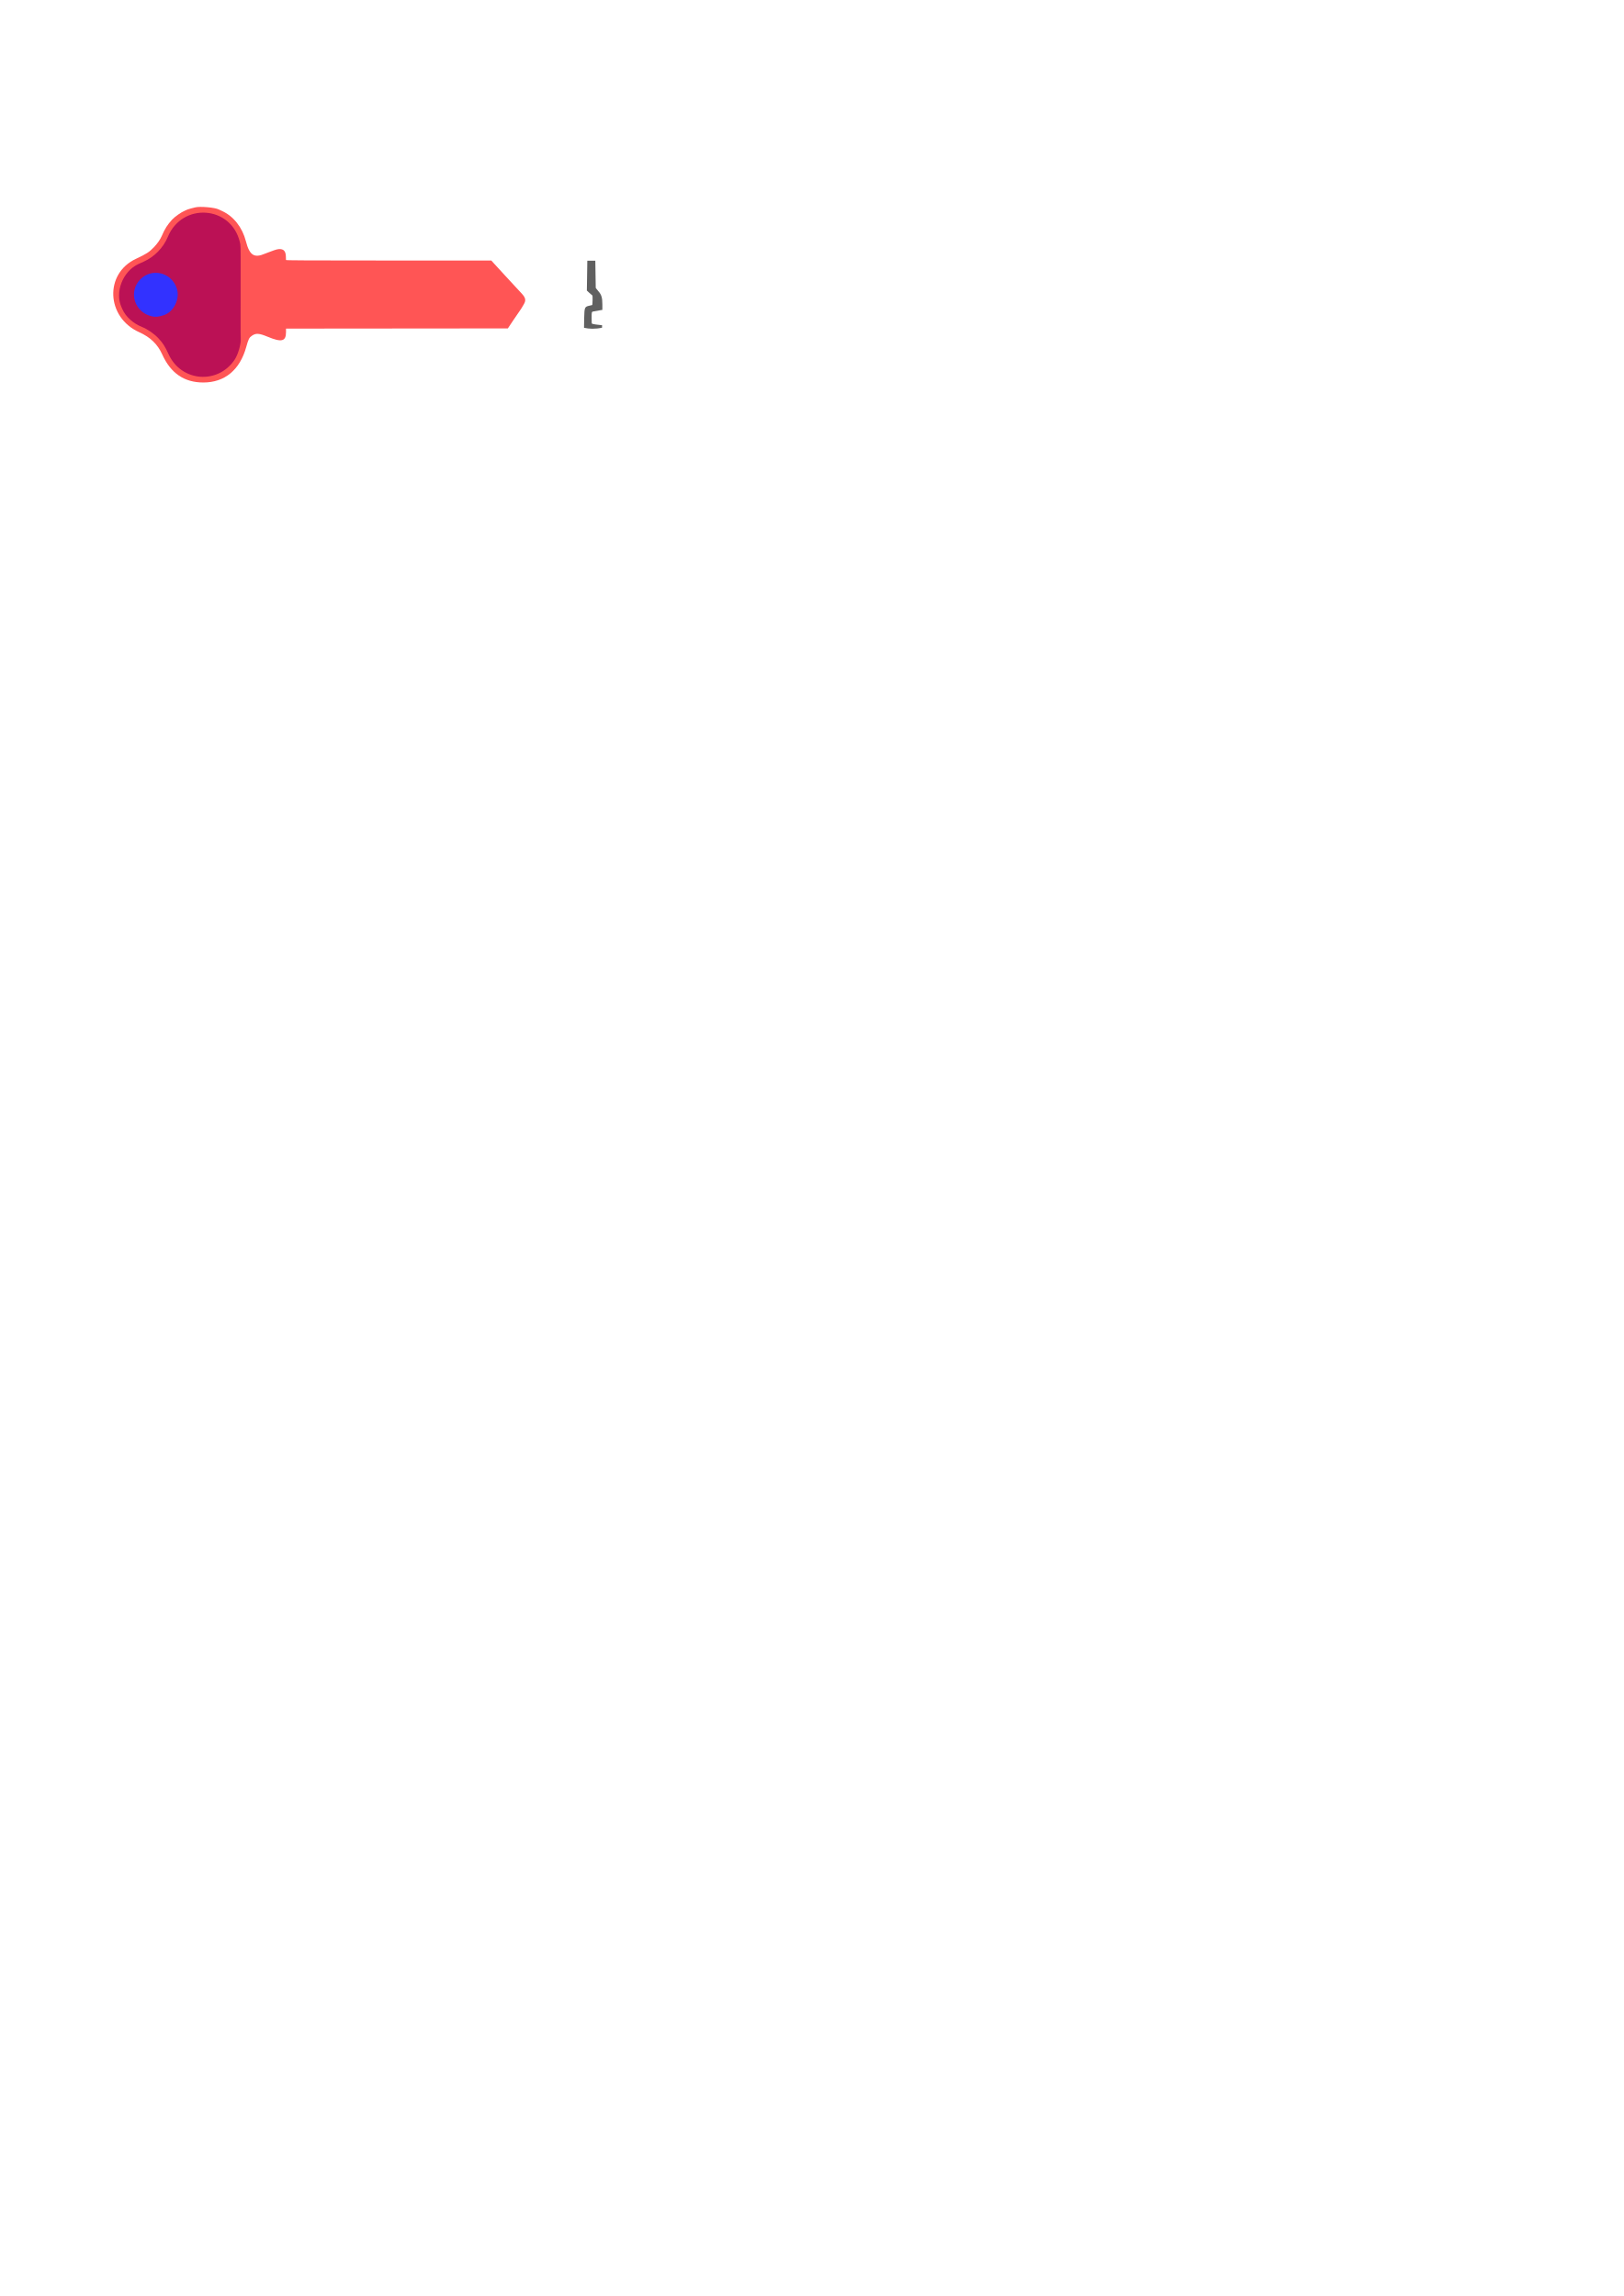
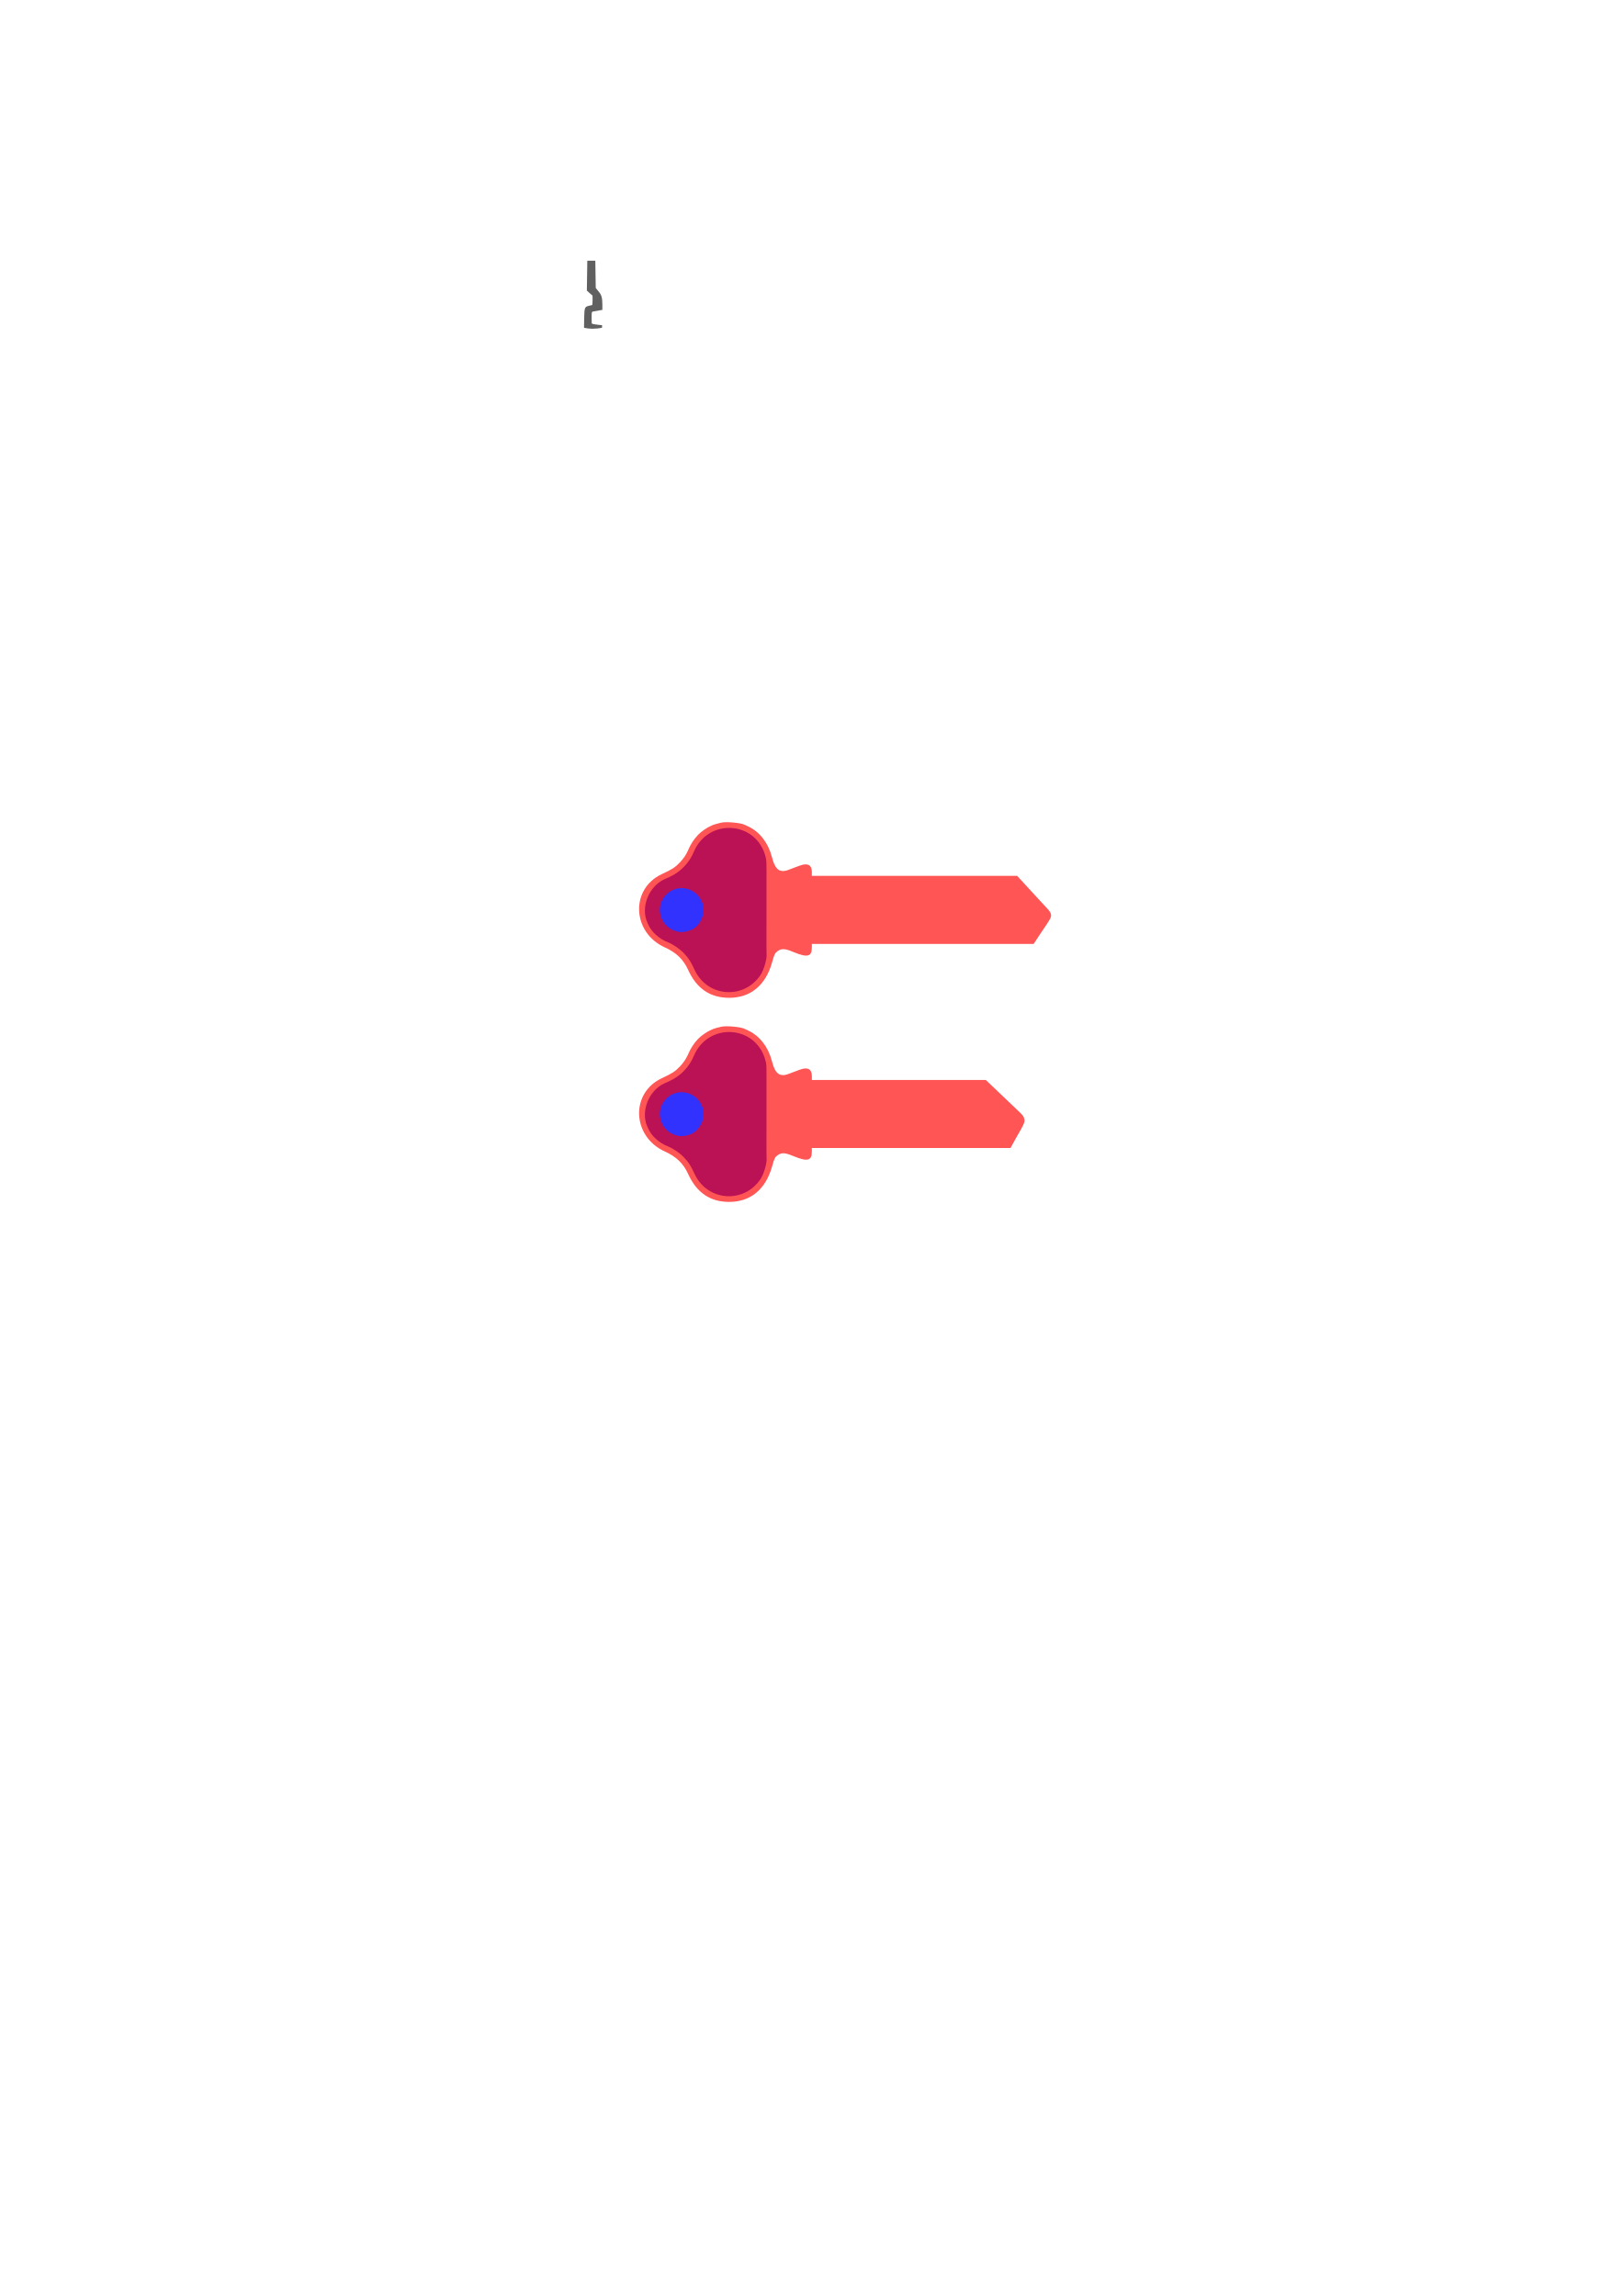
<svg xmlns="http://www.w3.org/2000/svg" xmlns:xlink="http://www.w3.org/1999/xlink" width="210mm" height="297mm" viewBox="0 0 210 297" version="1.1" id="svg61366" xml:space="preserve">
  <defs id="defs61360">
    <clipPath id="clipPath858" clipPathUnits="userSpaceOnUse">
      <path id="path856" d="m 173.421,372.542 h 265.158 v 171.88 H 173.421 Z" />
    </clipPath>
    <clipPath id="clipPath794" clipPathUnits="userSpaceOnUse">
      <path id="path792" d="m 173.421,372.542 h 265.158 v 171.88 H 173.421 Z" />
    </clipPath>
    <clipPath id="clipPath746" clipPathUnits="userSpaceOnUse">
      <path id="path744" d="m 173.421,372.542 h 265.158 v 171.88 H 173.421 Z" />
    </clipPath>
    <clipPath id="clipPath706" clipPathUnits="userSpaceOnUse">
      <path id="path704" d="m 173.421,372.542 h 265.158 v 171.88 H 173.421 Z" />
    </clipPath>
    <clipPath id="clipPath682" clipPathUnits="userSpaceOnUse">
      <path id="path680" d="m 173.421,372.542 h 265.158 v 171.88 H 173.421 Z" />
    </clipPath>
    <clipPath id="clipPath642" clipPathUnits="userSpaceOnUse">
      <path id="path640" d="m 173.421,372.542 h 265.158 v 171.88 H 173.421 Z" />
    </clipPath>
    <clipPath id="clipPath598" clipPathUnits="userSpaceOnUse">
      <path id="path596" d="m 173.421,372.542 h 265.158 v 171.88 H 173.421 Z" />
    </clipPath>
    <clipPath id="clipPath512" clipPathUnits="userSpaceOnUse">
      <path id="path510" d="m 173.421,372.542 h 265.158 v 171.88 H 173.421 Z" />
    </clipPath>
    <clipPath id="clipPath462" clipPathUnits="userSpaceOnUse">
      <path id="path460" d="m 173.421,372.542 h 265.158 v 171.88 H 173.421 Z" />
    </clipPath>
    <clipPath id="clipPath422" clipPathUnits="userSpaceOnUse">
      <path id="path420" d="m 173.421,372.542 h 265.158 v 171.88 H 173.421 Z" />
    </clipPath>
    <clipPath id="clipPath" clipPathUnits="userSpaceOnUse">
      <use xlink:href="#path856" transform="matrix(1,0,0,1,-418.4188,-429.328)" id="use" />
    </clipPath>
    <clipPath id="clipPathc" clipPathUnits="userSpaceOnUse">
      <use xlink:href="#path856" transform="matrix(1,0,0,1,-418.5533,-425.3836)" id="uset" />
    </clipPath>
    <clipPath id="clipPathN" clipPathUnits="userSpaceOnUse">
      <use xlink:href="#path856" transform="matrix(1,0,0,1,-284.2607,-540.0543)" id="use7" />
    </clipPath>
    <clipPath id="clipPathv" clipPathUnits="userSpaceOnUse">
      <use xlink:href="#path856" transform="matrix(1,0,0,1,-284.2607,-540.0543)" id="useY" />
    </clipPath>
    <clipPath id="clipPath7" clipPathUnits="userSpaceOnUse">
      <use xlink:href="#path704" transform="matrix(1,0,0,1,-414.2571,-388.1565)" id="useF" />
    </clipPath>
    <clipPath id="clipPathW" clipPathUnits="userSpaceOnUse">
      <use xlink:href="#path704" transform="matrix(1,0,0,1,-414.2571,-388.1565)" id="useB" />
    </clipPath>
    <clipPath id="clipPath5" clipPathUnits="userSpaceOnUse">
      <use xlink:href="#path680" transform="matrix(1,0,0,1,-356.2515,-404.6328)" id="usej" />
    </clipPath>
    <clipPath id="clipPathr" clipPathUnits="userSpaceOnUse">
      <use xlink:href="#path680" transform="matrix(1,0,0,1,-364.468,-397.413)" id="useW" />
    </clipPath>
    <clipPath id="clipPathH" clipPathUnits="userSpaceOnUse">
      <use xlink:href="#path680" transform="matrix(1,0,0,1,-369.2431,-389.4949)" id="useWw" />
    </clipPath>
    <clipPath id="clipPathU" clipPathUnits="userSpaceOnUse">
      <use xlink:href="#path460" transform="matrix(1,0,0,1,-175.9045,-404.6328)" id="use0" />
    </clipPath>
    <clipPath id="clipPathR" clipPathUnits="userSpaceOnUse">
      <use xlink:href="#path460" transform="matrix(1,0,0,1,-184.1274,-397.413)" id="usek" />
    </clipPath>
    <clipPath id="clipPathD" clipPathUnits="userSpaceOnUse">
      <use xlink:href="#path460" transform="matrix(1,0,0,1,-188.898,-389.4949)" id="useV" />
    </clipPath>
    <clipPath id="clipPathUo" clipPathUnits="userSpaceOnUse">
      <use xlink:href="#path640" transform="matrix(1,0,0,1,-369.4402,-387.7954)" id="usee" />
    </clipPath>
    <clipPath id="clipPathV" clipPathUnits="userSpaceOnUse">
      <use xlink:href="#path640" transform="matrix(1,0,0,1,-369.4402,-387.7954)" id="useR" />
    </clipPath>
    <clipPath id="clipPathK" clipPathUnits="userSpaceOnUse">
      <use xlink:href="#path596" transform="matrix(1,0,0,1,-288.2838,-423.5935)" id="useV0" />
    </clipPath>
    <clipPath id="clipPathu" clipPathUnits="userSpaceOnUse">
      <use xlink:href="#path596" transform="matrix(1,0,0,1,-368.9613,-423.8661)" id="usey" />
    </clipPath>
    <clipPath id="clipPathO" clipPathUnits="userSpaceOnUse">
      <use xlink:href="#path596" transform="matrix(1,0,0,1,-292.2681,-425.6752)" id="usel" />
    </clipPath>
    <clipPath id="clipPathI" clipPathUnits="userSpaceOnUse">
      <use xlink:href="#path596" transform="matrix(1,0,0,1,-311.1652,-404.6328)" id="useI" />
    </clipPath>
    <clipPath id="clipPath5g" clipPathUnits="userSpaceOnUse">
      <use xlink:href="#path596" transform="matrix(1,0,0,1,-319.3826,-397.413)" id="usep" />
    </clipPath>
    <clipPath id="clipPathd" clipPathUnits="userSpaceOnUse">
      <use xlink:href="#path596" transform="matrix(1,0,0,1,-324.1591,-389.4949)" id="usew" />
    </clipPath>
    <clipPath id="clipPatht" clipPathUnits="userSpaceOnUse">
      <use xlink:href="#path596" transform="matrix(1,0,0,1,-324.1334,-387.6877)" id="useo" />
    </clipPath>
    <clipPath id="clipPathy" clipPathUnits="userSpaceOnUse">
      <use xlink:href="#path596" transform="matrix(1,0,0,1,-324.1334,-387.6877)" id="useYP" />
    </clipPath>
    <clipPath id="clipPathj" clipPathUnits="userSpaceOnUse">
      <use xlink:href="#path420" transform="matrix(1,0,0,1,-188.9252,-387.8691)" id="usec" />
    </clipPath>
    <clipPath id="clipPathq" clipPathUnits="userSpaceOnUse">
      <use xlink:href="#path420" transform="matrix(1,0,0,1,-188.9252,-387.8691)" id="usepC" />
    </clipPath>
    <clipPath id="clipPathp" clipPathUnits="userSpaceOnUse">
      <use xlink:href="#path792" transform="matrix(1,0,0,1,-326.0032,-456.442)" id="usef" />
    </clipPath>
    <clipPath id="clipPathqO" clipPathUnits="userSpaceOnUse">
      <use xlink:href="#path792" transform="matrix(1,0,0,1,-326.0032,-456.442)" id="useeQ" />
    </clipPath>
    <clipPath id="clipPathql" clipPathUnits="userSpaceOnUse">
      <use xlink:href="#path792" transform="matrix(1,0,0,1,-237.2589,-473.4562)" id="usei" />
    </clipPath>
    <clipPath id="clipPathqf" clipPathUnits="userSpaceOnUse">
      <use xlink:href="#path792" transform="matrix(1,0,0,1,-237.2589,-473.4562)" id="useq" />
    </clipPath>
    <clipPath id="clipPathv6" clipPathUnits="userSpaceOnUse">
      <use xlink:href="#path792" transform="matrix(1,0,0,1,-328.6746,-444.1513)" id="usea" />
    </clipPath>
    <clipPath id="clipPathyP" clipPathUnits="userSpaceOnUse">
      <use xlink:href="#path792" transform="matrix(1,0,0,1,-328.809,-425.3694)" id="useO" />
    </clipPath>
    <clipPath id="clipPathx" clipPathUnits="userSpaceOnUse">
      <use xlink:href="#path792" transform="matrix(1,0,0,1,-237.421,-444.1513)" id="useln" />
    </clipPath>
    <clipPath id="clipPathb" clipPathUnits="userSpaceOnUse">
      <use xlink:href="#path792" transform="matrix(1,0,0,1,-237.5555,-425.3694)" id="useX" />
    </clipPath>
    <clipPath id="clipPathg" clipPathUnits="userSpaceOnUse">
      <use xlink:href="#path792" transform="matrix(1,0,0,1,-266.0789,-404.6328)" id="usez" />
    </clipPath>
    <clipPath id="clipPathH3" clipPathUnits="userSpaceOnUse">
      <use xlink:href="#path792" transform="matrix(1,0,0,1,-274.3,-397.413)" id="useBQ" />
    </clipPath>
    <clipPath id="clipPath1" clipPathUnits="userSpaceOnUse">
      <use xlink:href="#path792" transform="matrix(1,0,0,1,-279.0706,-389.4949)" id="useE" />
    </clipPath>
    <clipPath id="clipPathK1" clipPathUnits="userSpaceOnUse">
      <use xlink:href="#path792" transform="matrix(1,0,0,1,-279.0899,-387.8507)" id="use3" />
    </clipPath>
    <clipPath id="clipPath3" clipPathUnits="userSpaceOnUse">
      <use xlink:href="#path792" transform="matrix(1,0,0,1,-279.0899,-387.8507)" id="usecI" />
    </clipPath>
    <clipPath id="clipPaths" clipPathUnits="userSpaceOnUse">
      <use xlink:href="#path744" transform="matrix(1,0,0,1,-401.3373,-404.6328)" id="user" />
    </clipPath>
    <clipPath id="clipPath2" clipPathUnits="userSpaceOnUse">
      <use xlink:href="#path744" transform="matrix(1,0,0,1,-409.5537,-397.413)" id="useT" />
    </clipPath>
    <clipPath id="clipPathG" clipPathUnits="userSpaceOnUse">
      <use xlink:href="#path744" transform="matrix(1,0,0,1,-414.3289,-389.4949)" id="useU" />
    </clipPath>
    <clipPath id="clipPathOS" clipPathUnits="userSpaceOnUse">
      <use xlink:href="#path510" transform="matrix(1,0,0,1,-245.0623,-481.6175)" id="use4" />
    </clipPath>
    <clipPath id="clipPath0" clipPathUnits="userSpaceOnUse">
      <use xlink:href="#path510" transform="matrix(1,0,0,1,-325.6799,-481.8902)" id="useWl" />
    </clipPath>
    <clipPath id="clipPathyY" clipPathUnits="userSpaceOnUse">
      <use xlink:href="#path510" transform="matrix(1,0,0,1,-249.0462,-483.6993)" id="useEx" />
    </clipPath>
    <clipPath id="clipPathe" clipPathUnits="userSpaceOnUse">
      <use xlink:href="#path510" transform="matrix(1,0,0,1,-197.278,-423.5935)" id="usekN" />
    </clipPath>
    <clipPath id="clipPathw" clipPathUnits="userSpaceOnUse">
      <use xlink:href="#path510" transform="matrix(1,0,0,1,-277.8957,-423.8661)" id="useh" />
    </clipPath>
    <clipPath id="clipPathN6" clipPathUnits="userSpaceOnUse">
      <use xlink:href="#path510" transform="matrix(1,0,0,1,-201.2619,-425.6752)" id="useS" />
    </clipPath>
    <clipPath id="clipPathD1" clipPathUnits="userSpaceOnUse">
      <use xlink:href="#path510" transform="matrix(1,0,0,1,-220.9908,-404.6328)" id="useOs" />
    </clipPath>
    <clipPath id="clipPath3O" clipPathUnits="userSpaceOnUse">
      <use xlink:href="#path510" transform="matrix(1,0,0,1,-233.9843,-389.4949)" id="useg" />
    </clipPath>
    <clipPath id="clipPathi" clipPathUnits="userSpaceOnUse">
      <use xlink:href="#path510" transform="matrix(1,0,0,1,-229.2138,-397.413)" id="useH" />
    </clipPath>
    <clipPath id="clipPathx5" clipPathUnits="userSpaceOnUse">
      <use xlink:href="#path510" transform="matrix(1,0,0,1,-233.9811,-387.8903)" id="useZ" />
    </clipPath>
    <clipPath id="clipPath6" clipPathUnits="userSpaceOnUse">
      <use xlink:href="#path510" transform="matrix(1,0,0,1,-233.9811,-387.8903)" id="useY2" />
    </clipPath>
    <clipPath id="clipPathj-3" clipPathUnits="userSpaceOnUse">
      <use xlink:href="#path420" transform="matrix(1,0,0,1,-188.9252,-387.8691)" id="usec-6" />
    </clipPath>
    <clipPath id="clipPathj-6" clipPathUnits="userSpaceOnUse">
      <use xlink:href="#path420" transform="matrix(1,0,0,1,-188.9252,-387.8691)" id="usec-2" />
    </clipPath>
    <clipPath id="clipPathj-6-1" clipPathUnits="userSpaceOnUse">
      <use xlink:href="#path420" transform="matrix(1,0,0,1,-188.9252,-387.8691)" id="usec-2-2" />
    </clipPath>
    <clipPath id="clipPathN-1" clipPathUnits="userSpaceOnUse">
      <use xlink:href="#path856" transform="matrix(1,0,0,1,-284.2607,-540.0543)" id="use7-8" />
    </clipPath>
    <clipPath clipPathUnits="userSpaceOnUse" id="clipPath2987">
      <rect style="fill:#0000ff;fill-opacity:0.802;stroke-width:0.265" id="rect2989" width="37.958" height="41.383" x="166.64" y="44.15" />
    </clipPath>
  </defs>
  <g id="layer1">
-     <path style="display:inline;fill:#0000ff;fill-opacity:0.802;stroke-width:0.052" d="m 31.119,42.835 c 0,0 -4.7e-4,-3.002 0.004,-6.737 0.006,-4.655 0.014,-4.314 -0.111,-4.822 -1.15,-4.688 -7.434,-5.123 -9.303,-0.644 -0.588,1.41 -1.72,2.577 -3.109,3.206 -0.223,0.101 -0.535,0.243 -0.694,0.316 -2.013,0.924 -3.079,3.631 -2.195,5.574 0.033,0.072 0.085,0.19 0.116,0.262 0.417,0.966 1.408,1.863 2.551,2.31 0.671,0.262 1.541,0.86 2.088,1.437 0.589,0.62 0.872,1.062 1.343,2.093 1.621,3.549 6.336,3.946 8.526,0.718 0.472,-0.695 0.812,-2.034 0.803,-2.548 l -0.02,-1.166 z" id="engrave_LW5" />
+     <path style="display:inline;fill:#0000ff;fill-opacity:0.802;stroke-width:0.052" d="m 99.129,122.427 c 0,0 -4.7e-4,-3.002 0.004,-6.737 0.006,-4.655 0.014,-4.314 -0.111,-4.822 -1.15,-4.688 -7.434,-5.123 -9.303,-0.644 -0.588,1.41 -1.72,2.577 -3.109,3.206 -0.223,0.101 -0.535,0.243 -0.694,0.316 -2.013,0.924 -3.079,3.631 -2.195,5.574 0.033,0.072 0.085,0.19 0.116,0.262 0.417,0.966 1.408,1.863 2.551,2.31 0.671,0.262 1.541,0.86 2.088,1.437 0.589,0.62 0.872,1.062 1.343,2.093 1.621,3.549 6.336,3.946 8.526,0.719 0.472,-0.695 0.812,-2.034 0.803,-2.548 l -0.02,-1.167 z" id="engrave_LW5" />
    <path id="warding_LW5" style="fill:#000000;fill-opacity:0.623;stroke-width:0.041" d="m 75.959,33.724 -0.029,1.929 -0.03,1.93 0.339,0.316 c 0.187,0.174 0.353,0.316 0.37,0.316 0.057,5.49e-4 0.036,1.227 -0.02,1.243 -0.028,0.008 -0.188,0.045 -0.355,0.083 -0.623,0.141 -0.646,0.197 -0.68,1.625 -0.024,1.022 -0.02,1.236 -0.02,1.236 0.406,0.079 0.664,0.12 1.078,0.121 0.462,-9.15e-4 0.803,-0.036 1.255,-0.134 0,0 -0.001,0.021 -0.001,-0.171 v -0.156 l -0.235,-0.02 c -0.398,-0.033 -0.924,-0.111 -1.021,-0.152 -0.09,-0.038 -0.092,-0.05 -0.092,-0.769 0,-0.806 -0.005,-0.792 0.265,-0.841 0.443,-0.081 0.553,-0.101 0.827,-0.146 l 0.296,-0.049 v -0.699 c 0,-0.864 -0.112,-1.25 -0.487,-1.68 -0.059,-0.067 -0.166,-0.2 -0.238,-0.294 l -0.132,-0.171 -0.027,-1.759 -0.027,-1.758 h -0.517 z" />
-     <path id="outline_LW5" style="display:inline;fill:#ff0000;fill-opacity:0.667;stroke-width:0.052" d="m 67.73,39.391 c -0.106,0.171 -0.23,0.382 -0.277,0.469 -0.047,0.087 -0.125,0.204 -0.174,0.262 -0.049,0.058 -0.428,0.612 -0.843,1.232 l -0.754,1.127 -14.346,0.013 -14.346,0.013 -2.16e-4,0.459 c -5.19e-4,1.203 -0.57,1.343 -2.385,0.589 -1.099,-0.456 -1.513,-0.481 -2.031,-0.122 -0.349,0.242 -0.442,0.429 -0.729,1.459 -0.826,2.968 -2.785,4.587 -5.549,4.587 -2.466,0 -4.216,-1.197 -5.318,-3.638 -0.595,-1.316 -1.533,-2.222 -2.971,-2.868 -4.279,-1.921 -4.526,-7.58 -0.415,-9.497 1.348,-0.629 1.711,-0.864 2.327,-1.509 0.441,-0.461 0.806,-0.99 1.008,-1.456 0.401,-0.93 0.723,-1.436 1.341,-2.11 0.346,-0.378 1.172,-0.956 1.642,-1.149 0.144,-0.059 0.298,-0.128 0.341,-0.152 0.043,-0.024 0.244,-0.085 0.446,-0.135 0.202,-0.05 0.452,-0.113 0.557,-0.14 0.612,-0.158 2.538,0.011 3.03,0.266 0.046,0.024 0.222,0.105 0.391,0.181 1.515,0.679 2.66,2.118 3.129,3.934 0.473,1.831 1.07,2.215 2.487,1.6 0.058,-0.025 0.246,-0.097 0.419,-0.16 0.173,-0.063 0.503,-0.185 0.734,-0.271 0.981,-0.365 1.51,-0.099 1.53,0.771 0.005,0.231 0.011,0.449 0.013,0.485 0.003,0.052 2.697,0.066 13.281,0.067 l 13.277,0.002 0.393,0.434 c 0.216,0.239 0.828,0.905 1.359,1.48 0.531,0.575 1.184,1.281 1.45,1.57 0.266,0.288 0.583,0.63 0.704,0.76 0.544,0.583 0.607,0.913 0.28,1.445 z m -44.869,-2.105 c -0.691,-2.058 -3.214,-2.673 -4.715,-1.15 -1.601,1.625 -0.738,4.319 1.534,4.792 0.465,0.097 0.789,0.065 1.468,-0.145 1.328,-0.41 2.171,-2.133 1.713,-3.498 z" />
+     <path id="outline_LW5" style="display:inline;fill:#ff0000;fill-opacity:0.667;stroke-width:0.052" d="m 135.74,118.984 c -0.106,0.171 -0.23,0.382 -0.365,0.585 -0.135,0.203 -0.521,0.753 -0.929,1.377 L 133.692,122.1 H 119.346 105 l -2.1e-4,0.459 c -5.5e-4,1.203 -0.57,1.343 -2.385,0.589 -1.099,-0.456 -1.513,-0.481 -2.031,-0.122 -0.349,0.242 -0.443,0.429 -0.729,1.459 -0.826,2.968 -2.785,4.587 -5.549,4.587 -2.466,0 -4.216,-1.197 -5.318,-3.638 -0.595,-1.316 -1.533,-2.222 -2.971,-2.868 -4.279,-1.921 -4.526,-7.58 -0.415,-9.497 1.348,-0.629 1.711,-0.864 2.327,-1.509 0.441,-0.461 0.806,-0.99 1.008,-1.456 0.401,-0.93 0.723,-1.436 1.341,-2.11 0.346,-0.378 1.172,-0.956 1.642,-1.149 0.144,-0.059 0.298,-0.128 0.341,-0.152 0.043,-0.024 0.244,-0.085 0.446,-0.135 0.202,-0.05 0.452,-0.113 0.557,-0.14 0.612,-0.158 2.538,0.011 3.03,0.266 0.046,0.024 0.222,0.105 0.391,0.181 1.515,0.679 2.66,2.118 3.129,3.934 0.473,1.831 1.07,2.215 2.487,1.6 0.058,-0.025 0.246,-0.097 0.419,-0.16 0.173,-0.063 0.503,-0.185 0.734,-0.271 0.981,-0.365 1.527,-0.099 1.547,0.771 0,0.558 -0.003,0.558 -0.003,0.558 0,0 2.697,-10e-4 13.281,0 h 13.277 l 0.393,0.43 c 0.217,0.238 0.828,0.905 1.359,1.48 0.531,0.575 1.184,1.281 1.45,1.57 0.266,0.288 0.583,0.63 0.704,0.76 0.321,0.344 0.475,0.6 0.479,0.861 0.003,0.181 -0.065,0.365 -0.2,0.583 z m -44.869,-2.105 c -0.691,-2.058 -3.214,-2.673 -4.715,-1.15 -1.601,1.625 -0.738,4.319 1.534,4.792 0.465,0.097 0.789,0.065 1.468,-0.145 1.328,-0.41 2.171,-2.133 1.713,-3.498 z" />
+     <path style="display:inline;fill:#0000ff;fill-opacity:0.802;stroke-width:0.052" d="m 99.129,148.827 c 0,0 -4.7e-4,-3.002 0.004,-6.737 0.006,-4.655 0.014,-4.314 -0.111,-4.822 -1.15,-4.688 -7.434,-5.123 -9.303,-0.644 -0.588,1.41 -1.72,2.577 -3.109,3.206 -0.223,0.101 -0.535,0.243 -0.694,0.316 -2.013,0.924 -3.079,3.631 -2.195,5.574 0.033,0.072 0.085,0.19 0.116,0.262 0.417,0.966 1.408,1.863 2.551,2.31 0.671,0.262 1.541,0.86 2.088,1.437 0.589,0.62 0.872,1.062 1.343,2.093 1.621,3.549 6.336,3.946 8.526,0.719 0.472,-0.695 0.812,-2.034 0.803,-2.548 l -0.02,-1.167 z" id="engrave_LW4" />
+     <path id="outline_LW4" style="display:inline;fill:#ff0000;fill-opacity:0.667;stroke-width:0.052" d="m 132.393,145.397 c -0.106,0.256 -0.244,0.49 -0.373,0.731 -0.224,0.416 -0.468,0.82 -0.698,1.232 -0.211,0.379 -0.624,1.14 -0.624,1.14 H 118.824 105 l -2.1e-4,0.459 c -5.2e-4,1.203 -0.57,1.343 -2.385,0.589 -1.099,-0.456 -1.513,-0.481 -2.031,-0.122 -0.349,0.242 -0.443,0.429 -0.729,1.459 -0.826,2.968 -2.785,4.587 -5.549,4.587 -2.466,0 -4.216,-1.197 -5.318,-3.638 -0.595,-1.316 -1.533,-2.222 -2.971,-2.868 -4.279,-1.921 -4.526,-7.58 -0.415,-9.497 1.348,-0.629 1.711,-0.864 2.327,-1.509 0.441,-0.461 0.806,-0.99 1.008,-1.456 0.401,-0.93 0.723,-1.436 1.341,-2.11 0.346,-0.378 1.172,-0.956 1.642,-1.149 0.144,-0.059 0.298,-0.128 0.341,-0.152 0.043,-0.024 0.244,-0.085 0.446,-0.135 0.202,-0.05 0.452,-0.113 0.557,-0.14 0.612,-0.158 2.538,0.011 3.03,0.266 0.046,0.024 0.222,0.105 0.391,0.181 1.515,0.679 2.66,2.118 3.129,3.934 0.473,1.831 1.07,2.215 2.487,1.6 0.058,-0.025 0.246,-0.097 0.419,-0.16 0.173,-0.063 0.503,-0.185 0.734,-0.271 0.981,-0.365 1.527,-0.099 1.547,0.771 l 0,0.558 c 0,0 4.178,-10e-4 12.939,-3e-5 L 127.5,139.7 c 0,0 2.933,2.796 4.399,4.194 0.442,0.42 0.533,0.592 0.601,0.965 0.033,0.18 -0.037,0.369 -0.107,0.538 z m -41.522,-2.118 c -0.691,-2.058 -3.214,-2.673 -4.715,-1.15 -1.601,1.625 -0.738,4.319 1.534,4.792 0.465,0.097 0.789,0.065 1.468,-0.145 1.328,-0.41 2.171,-2.133 1.713,-3.498 z" />
  </g>
</svg>
